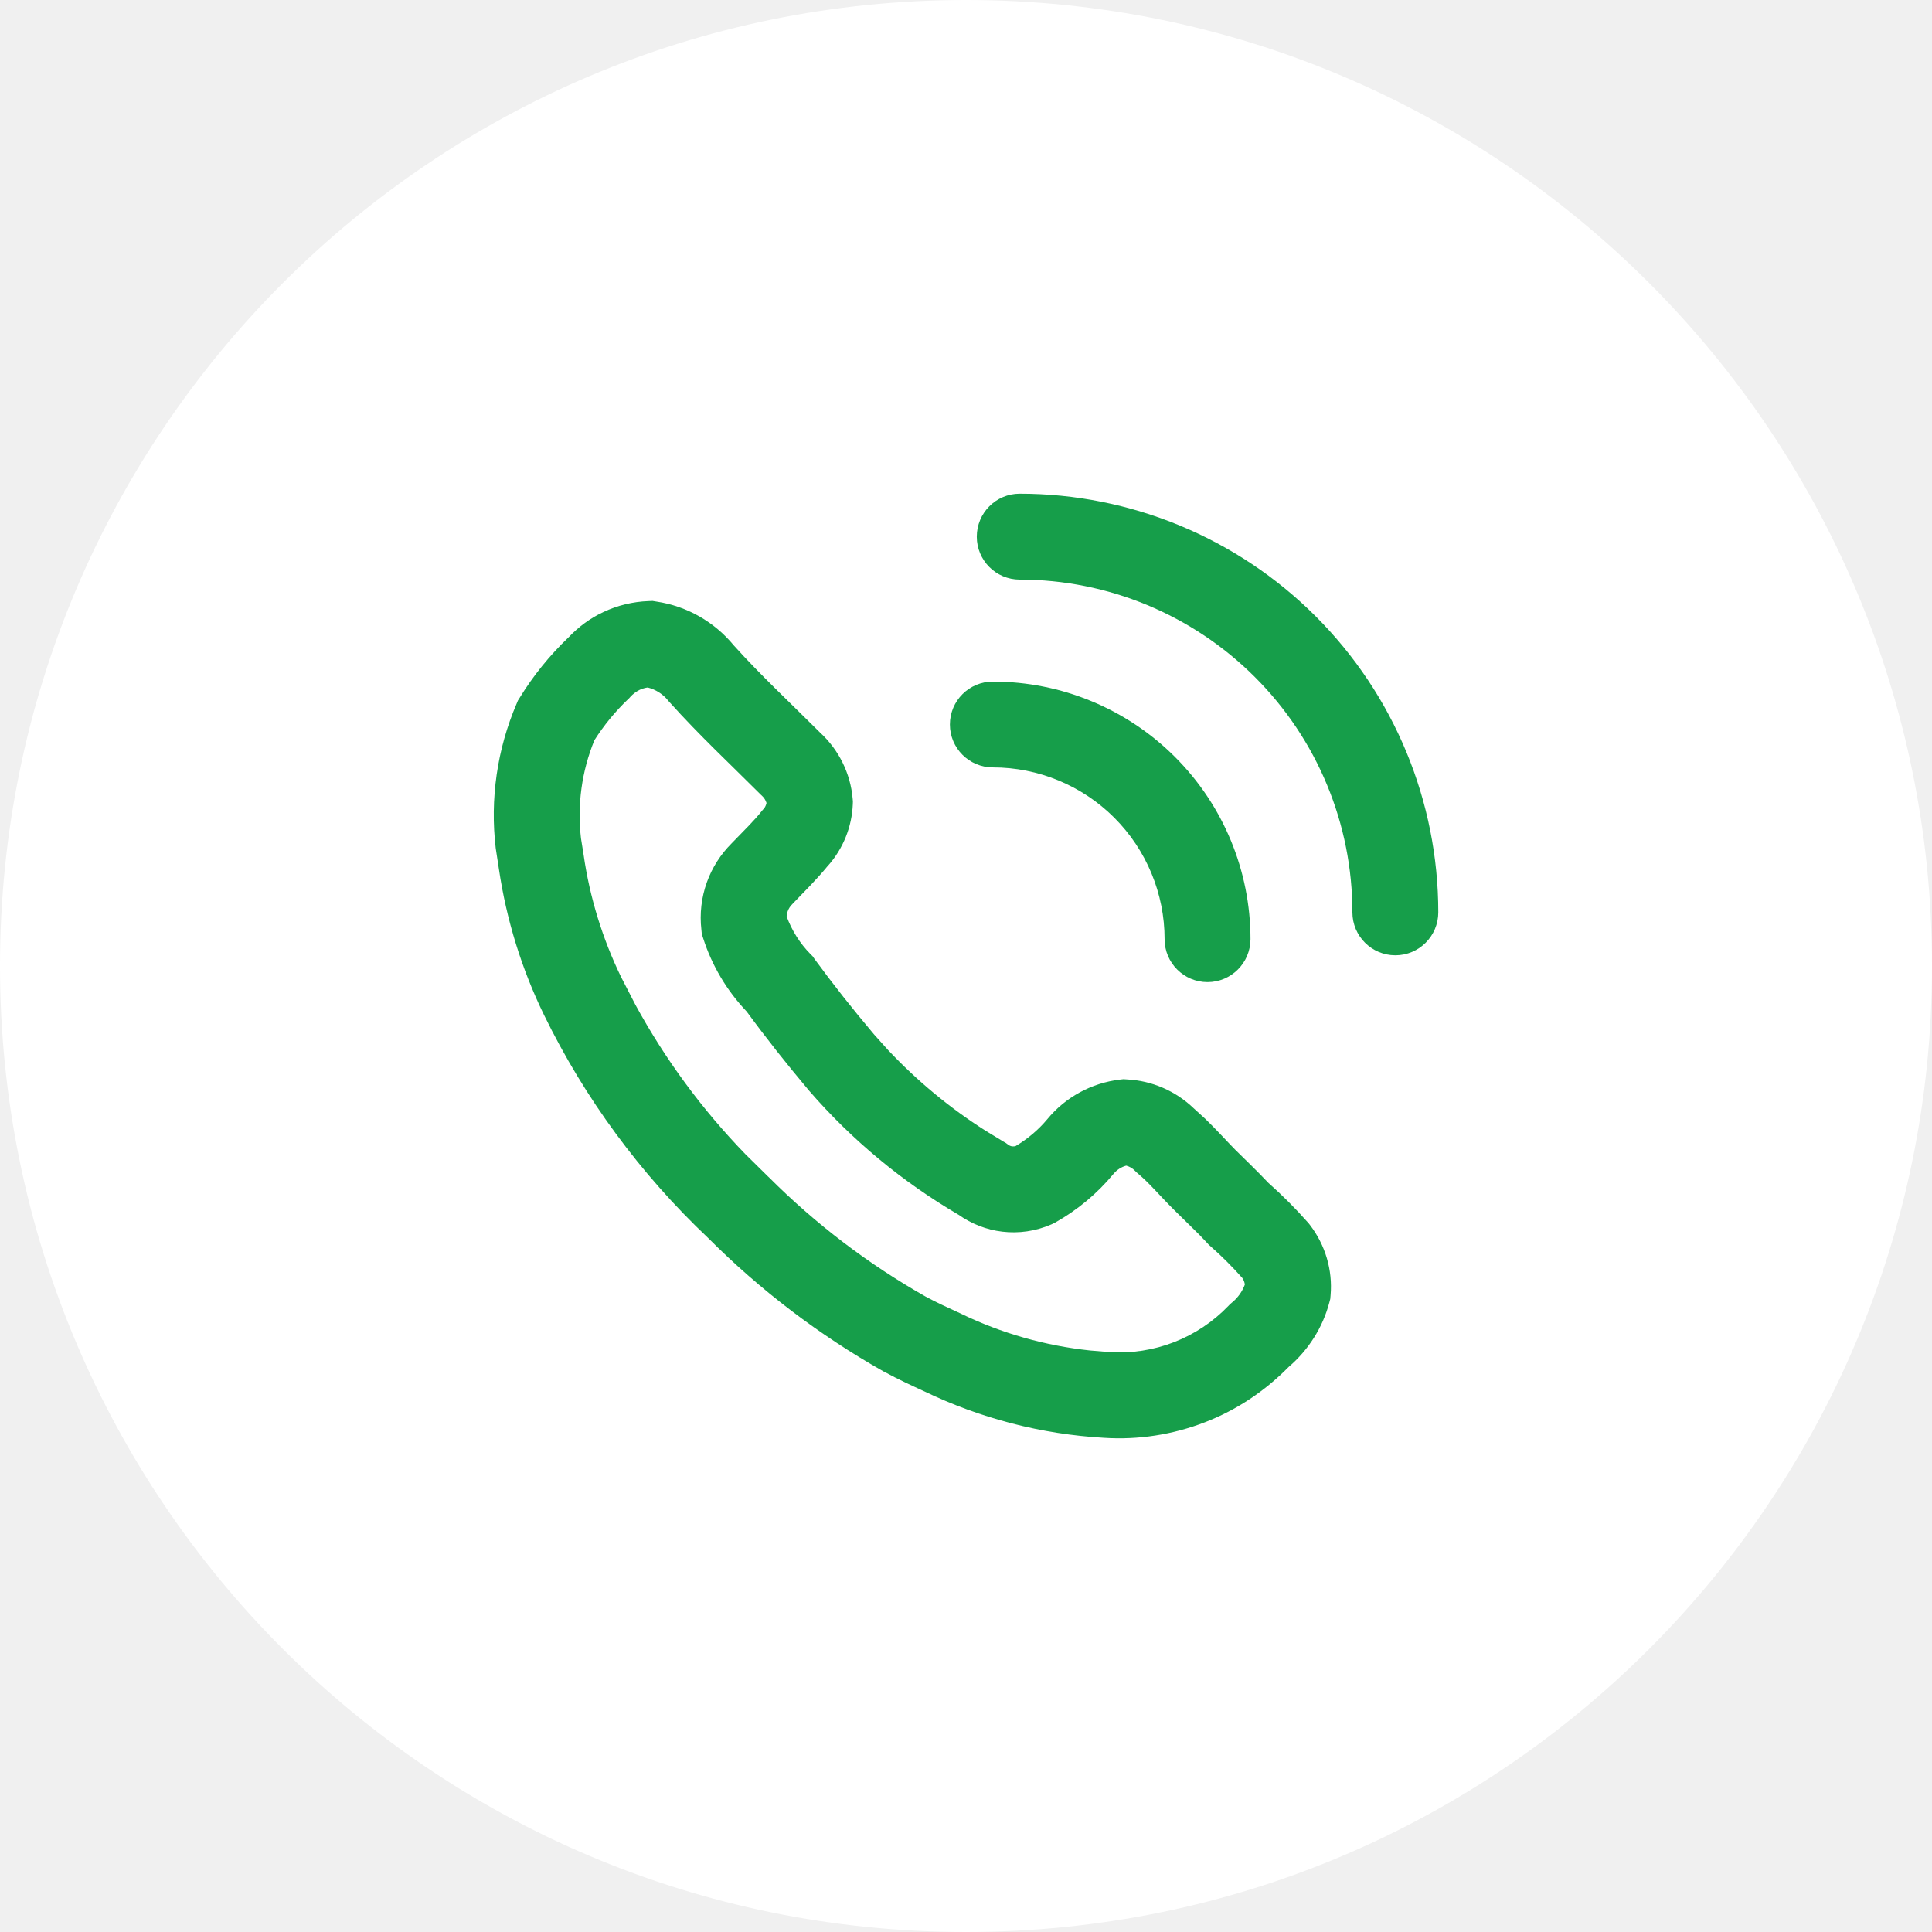
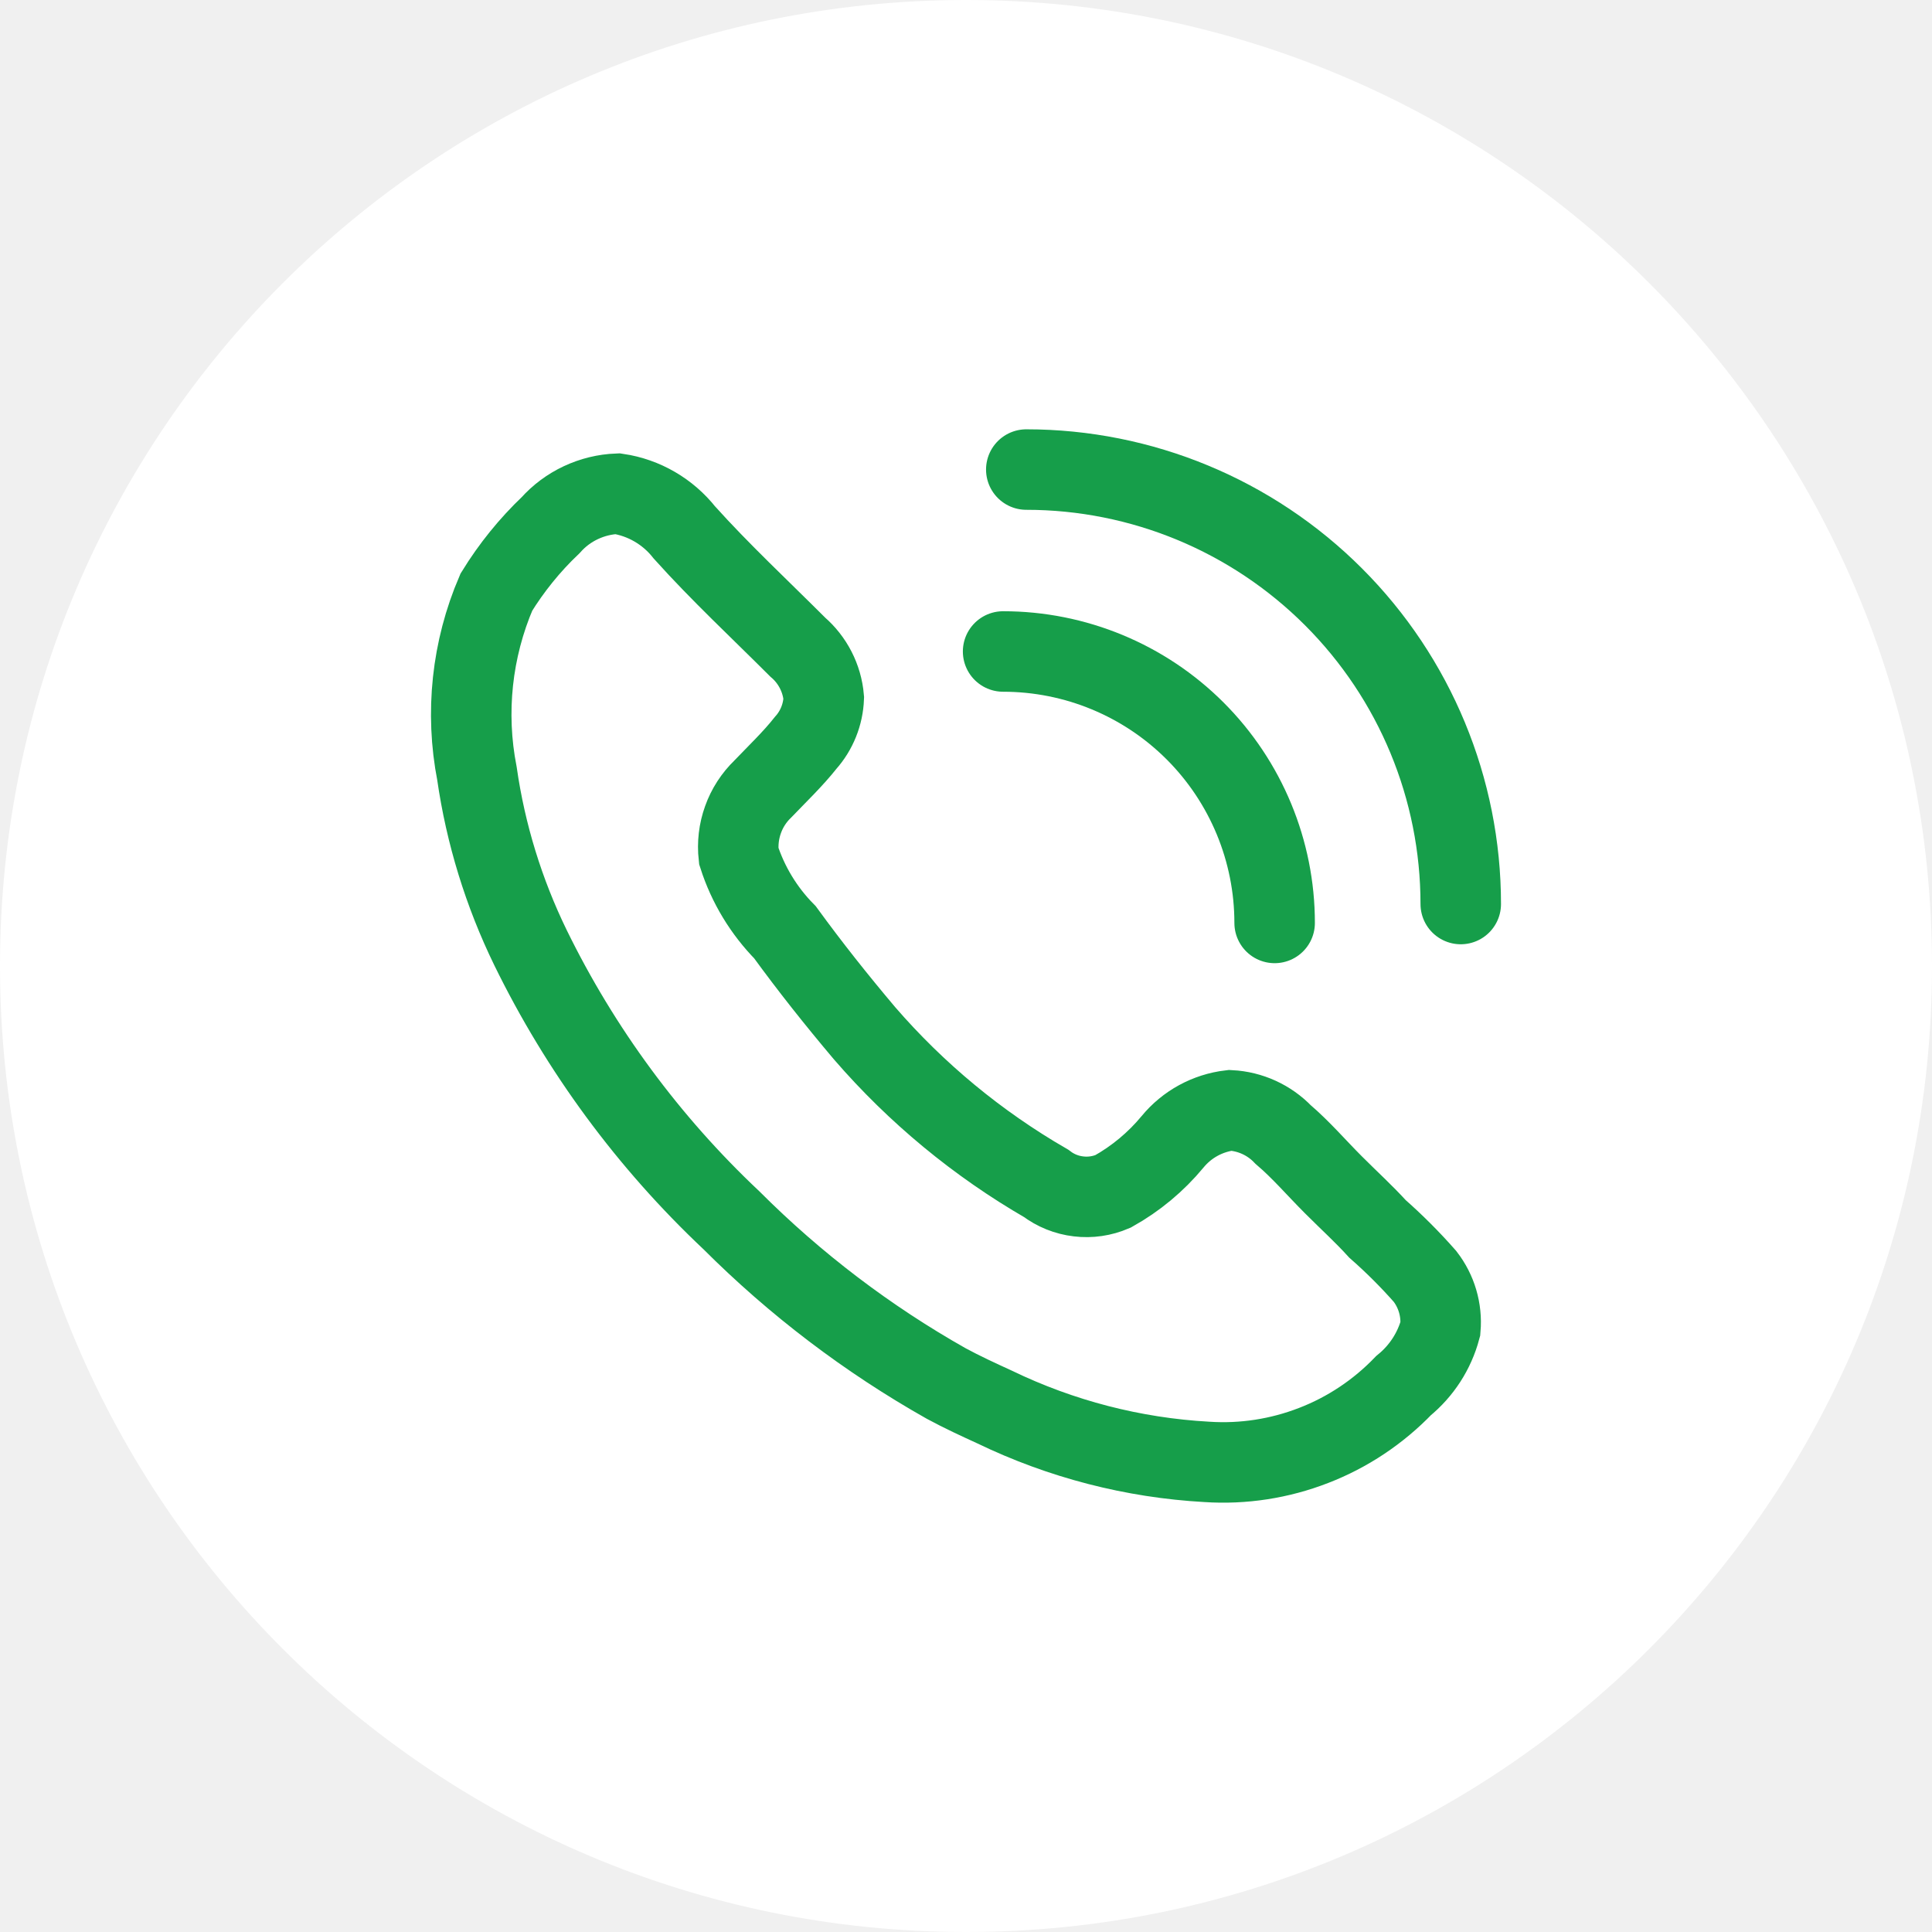
<svg xmlns="http://www.w3.org/2000/svg" width="24" height="24" viewBox="0 0 24 24" fill="none">
  <rect width="24" height="24" rx="12" fill="white" />
-   <g clip-path="url(#clip0_3925_14719)">
-     <rect width="16" height="16" transform="translate(4 4)" fill="white" />
-     <path fill-rule="evenodd" clip-rule="evenodd" d="M8.155 7.473C8.532 7.529 8.874 7.724 9.116 8.018C9.452 8.391 9.801 8.715 10.187 9.1C10.419 9.313 10.565 9.606 10.592 9.921L10.595 9.955L10.594 9.988C10.583 10.271 10.474 10.543 10.285 10.755L10.285 10.754C10.145 10.926 9.973 11.095 9.86 11.213L9.852 11.221L9.845 11.229C9.818 11.255 9.797 11.286 9.785 11.321C9.777 11.341 9.774 11.363 9.772 11.385C9.837 11.559 9.936 11.718 10.067 11.851L10.095 11.879L10.117 11.911C10.353 12.233 10.589 12.531 10.858 12.85L11.034 13.046C11.394 13.428 11.8 13.765 12.244 14.047L12.468 14.183L12.496 14.199L12.522 14.219C12.538 14.231 12.557 14.239 12.576 14.241L12.606 14.24C12.609 14.24 12.612 14.238 12.616 14.237C12.764 14.149 12.898 14.037 13.009 13.904C13.235 13.629 13.559 13.453 13.912 13.411L13.956 13.406L14.001 13.409C14.312 13.425 14.605 13.553 14.829 13.768L14.974 13.9C15.118 14.04 15.255 14.192 15.343 14.281C15.471 14.408 15.617 14.546 15.754 14.692C15.929 14.847 16.095 15.013 16.25 15.189L16.261 15.202L16.271 15.215C16.463 15.464 16.556 15.776 16.529 16.09L16.525 16.136L16.513 16.182C16.43 16.494 16.252 16.772 16.007 16.982C15.713 17.281 15.361 17.516 14.97 17.667C14.57 17.822 14.141 17.889 13.713 17.861C12.939 17.817 12.181 17.62 11.482 17.284C11.33 17.214 11.159 17.136 10.987 17.042L10.982 17.04L10.978 17.038C10.178 16.586 9.443 16.027 8.794 15.376C7.955 14.583 7.265 13.646 6.758 12.608C6.48 12.037 6.291 11.426 6.198 10.798L6.158 10.537C6.086 9.926 6.175 9.306 6.419 8.738L6.434 8.702L6.455 8.669C6.624 8.393 6.829 8.14 7.063 7.917C7.186 7.787 7.332 7.679 7.495 7.603C7.671 7.52 7.862 7.474 8.056 7.467L8.106 7.465L8.155 7.473ZM8.046 8.54C8.013 8.545 7.98 8.554 7.949 8.568C7.904 8.59 7.863 8.62 7.829 8.658L7.815 8.674L7.799 8.689C7.641 8.84 7.502 9.01 7.384 9.195C7.226 9.581 7.169 10 7.217 10.413L7.248 10.607L7.25 10.62C7.326 11.148 7.484 11.661 7.717 12.14L7.894 12.483C8.264 13.161 8.724 13.786 9.262 14.34L9.537 14.611L9.543 14.617L9.549 14.622C10.129 15.203 10.785 15.703 11.499 16.107C11.566 16.143 11.633 16.177 11.703 16.21L11.927 16.314L11.932 16.316L11.937 16.319C12.441 16.563 12.983 16.717 13.539 16.776L13.778 16.796L13.783 16.796C14.055 16.814 14.329 16.772 14.584 16.673C14.838 16.574 15.069 16.421 15.259 16.223L15.281 16.2L15.306 16.179C15.378 16.12 15.432 16.043 15.464 15.957C15.46 15.928 15.45 15.901 15.433 15.876C15.31 15.738 15.179 15.606 15.039 15.483L15.017 15.464L14.998 15.443C14.935 15.374 14.879 15.318 14.816 15.257L14.589 15.034C14.385 14.831 14.292 14.711 14.137 14.579L14.117 14.562L14.099 14.544C14.069 14.512 14.031 14.491 13.99 14.48C13.928 14.497 13.873 14.533 13.832 14.583L13.83 14.585C13.628 14.829 13.382 15.033 13.106 15.188L13.082 15.2L13.058 15.211C12.866 15.294 12.656 15.325 12.45 15.3C12.255 15.277 12.069 15.204 11.909 15.091C11.21 14.682 10.582 14.162 10.051 13.549L10.046 13.543C9.77 13.214 9.522 12.902 9.276 12.566C9.029 12.306 8.843 11.994 8.734 11.652L8.718 11.602L8.713 11.55C8.69 11.351 8.713 11.149 8.781 10.96C8.846 10.778 8.952 10.613 9.089 10.476L9.302 10.257C9.364 10.192 9.418 10.133 9.468 10.069L9.478 10.057L9.489 10.046C9.506 10.025 9.516 10.001 9.522 9.975C9.511 9.939 9.49 9.907 9.462 9.882L9.447 9.868L9.433 9.854C9.083 9.504 8.684 9.131 8.324 8.73L8.312 8.718L8.301 8.704C8.236 8.622 8.146 8.566 8.046 8.54Z" fill="#169E4A" />
-     <path d="M12.334 8.467C13.182 8.467 13.996 8.803 14.597 9.404C15.197 10.004 15.534 10.818 15.534 11.667C15.533 11.961 15.295 12.2 15 12.2C14.706 12.2 14.467 11.961 14.467 11.667C14.467 11.101 14.242 10.558 13.842 10.158C13.442 9.758 12.899 9.533 12.334 9.533C12.039 9.533 11.8 9.294 11.8 9C11.8 8.705 12.039 8.467 12.334 8.467Z" fill="#169E4A" />
-     <path d="M12.667 6.133C14.046 6.133 15.369 6.681 16.344 7.656C17.319 8.631 17.867 9.954 17.867 11.333C17.867 11.628 17.628 11.867 17.334 11.867C17.039 11.867 16.8 11.628 16.8 11.333C16.8 10.237 16.365 9.186 15.589 8.411C14.814 7.636 13.763 7.2 12.667 7.2C12.372 7.2 12.134 6.961 12.134 6.667C12.134 6.372 12.372 6.133 12.667 6.133Z" fill="#169E4A" />
-   </g>
-   <defs>
-     <clipPath id="clip0_3925_14719">
-       <rect width="16" height="16" fill="white" transform="translate(4 4)" />
-     </clipPath>
-   </defs>
+   <path d="M12.354 17.478C12.155 17.387 11.955 17.295 11.755 17.187C10.777 16.635 9.879 15.952 9.085 15.158C8.056 14.189 7.211 13.042 6.59 11.772C6.258 11.09 6.033 10.361 5.925 9.61C5.777 8.851 5.861 8.066 6.166 7.356C6.354 7.051 6.58 6.771 6.84 6.524C6.945 6.406 7.073 6.311 7.216 6.244C7.359 6.177 7.514 6.139 7.672 6.133C8 6.182 8.297 6.355 8.503 6.616C8.952 7.115 9.435 7.564 9.909 8.038C10.095 8.198 10.212 8.425 10.233 8.67C10.225 8.876 10.146 9.073 10.009 9.227C9.851 9.427 9.659 9.61 9.476 9.801C9.366 9.907 9.281 10.038 9.23 10.182C9.178 10.326 9.16 10.48 9.177 10.633C9.291 10.989 9.488 11.314 9.751 11.581C10.067 12.014 10.383 12.413 10.741 12.837C11.383 13.579 12.145 14.209 12.995 14.7C13.112 14.789 13.251 14.845 13.397 14.862C13.543 14.88 13.691 14.858 13.826 14.8C14.109 14.642 14.36 14.433 14.566 14.184C14.745 13.966 15.002 13.826 15.282 13.793C15.531 13.806 15.766 13.913 15.939 14.093C16.163 14.284 16.355 14.509 16.563 14.717C16.771 14.925 16.937 15.074 17.112 15.266C17.321 15.45 17.518 15.647 17.702 15.856C17.845 16.041 17.913 16.272 17.893 16.505C17.819 16.783 17.659 17.03 17.436 17.212C17.122 17.538 16.741 17.793 16.318 17.956C15.896 18.12 15.443 18.19 14.991 18.16C14.075 18.109 13.18 17.877 12.354 17.478Z" stroke="#169E4A" stroke-miterlimit="10" stroke-linecap="round" />
+   <path d="M15.834 11.465C15.834 10.571 15.479 9.713 14.846 9.08C14.214 8.448 13.356 8.093 12.461 8.093" stroke="#169E4A" stroke-miterlimit="10" stroke-linecap="round" />
+   <path d="M18.146 11.23C18.146 9.798 17.577 8.426 16.565 7.414C15.553 6.402 14.181 5.833 12.749 5.833" stroke="#169E4A" stroke-miterlimit="10" stroke-linecap="round" />
</svg>
